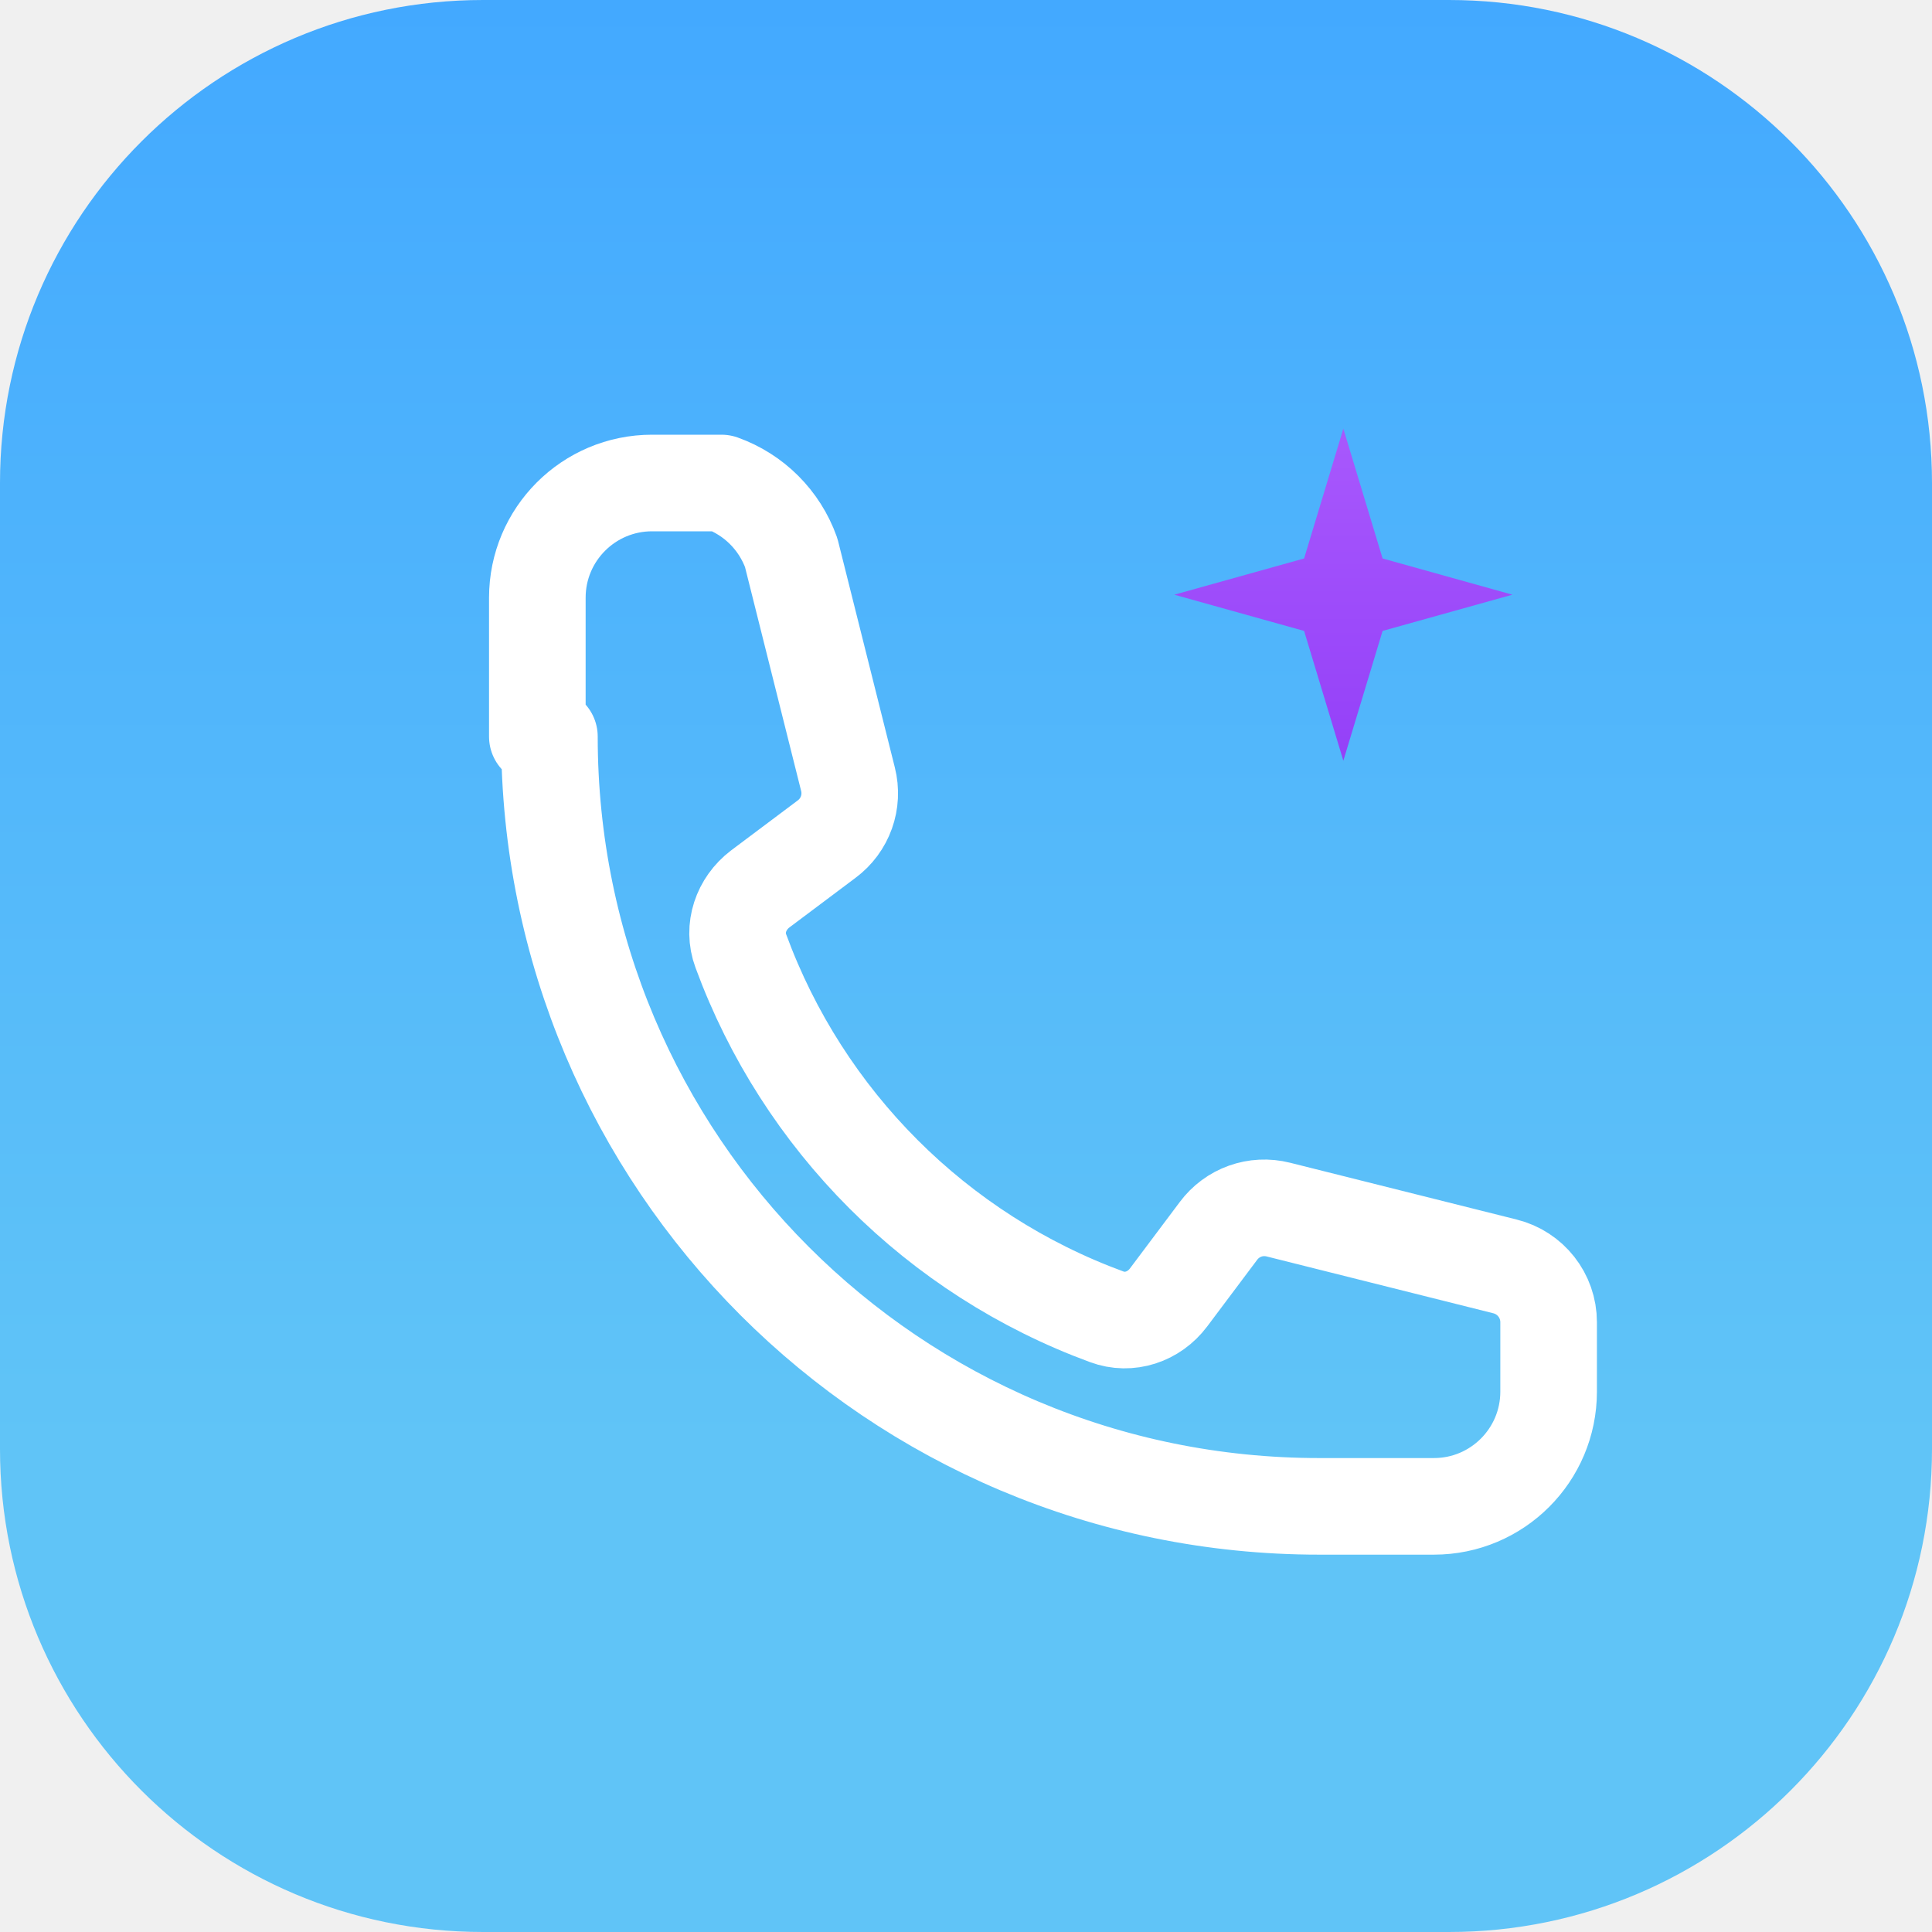
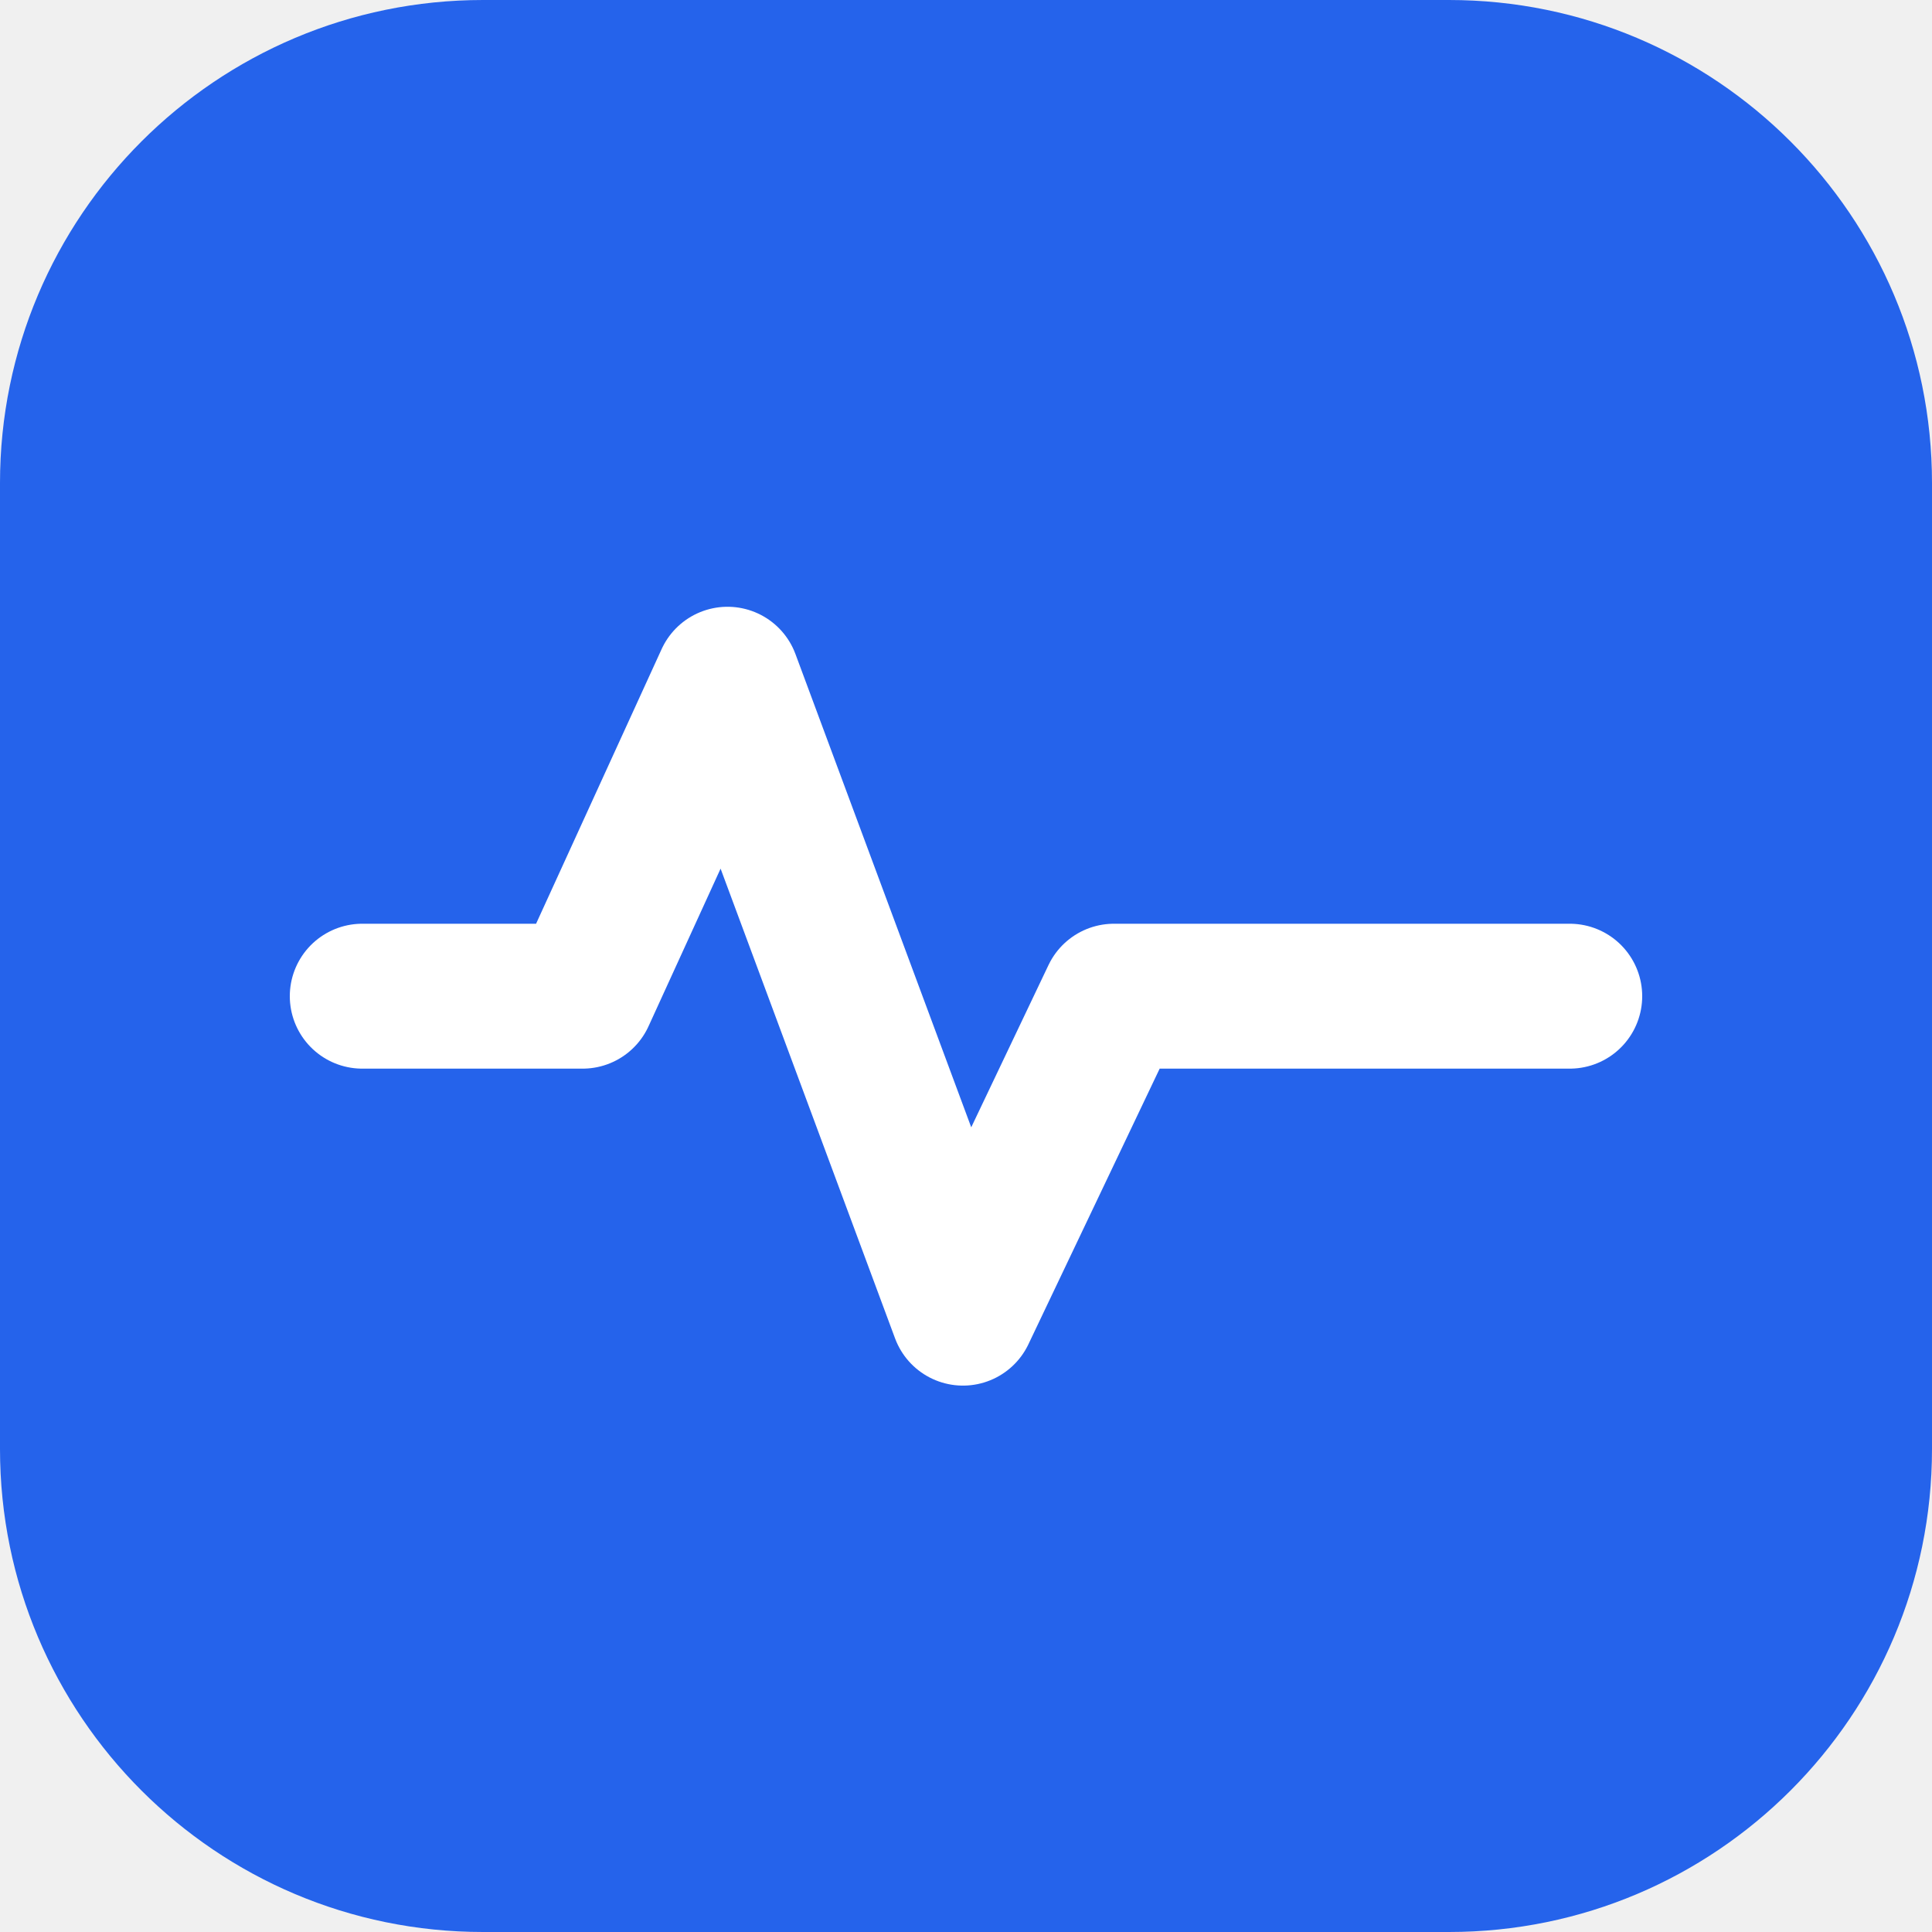
- <svg xmlns="http://www.w3.org/2000/svg" viewBox="0 0 64 64" role="img" aria-label="On Call">
-   <defs>
-     <linearGradient id="bg" x1="32" y1="0" x2="32" y2="48" gradientUnits="userSpaceOnUse">
-       <stop stop-color="#43A9FF" />
-       <stop offset="1" stop-color="#60C4F7" />
-     </linearGradient>
-     <linearGradient id="spark" x1="40" y1="8" x2="40" y2="28" gradientUnits="userSpaceOnUse">
-       <stop stop-color="#B366FF" />
-       <stop offset="1" stop-color="#8F3AF7" />
-     </linearGradient>
-   </defs>
-   <rect width="64" height="64" rx="16" fill="url(#bg)" />
-   <path d="M18.2 24.4c0 14.1 11.4 25.5 25.5 25.5h3.8a3.8 3.8 0 0 0 3.8-3.8v-2.3c0-.88-.6-1.64-1.45-1.85l-7.5-1.88c-.75-.19-1.53.09-1.99.71l-1.65 2.2c-.48.64-1.3.92-2.05.64a20.4 20.4 0 0 1-12.12-12.12c-.28-.75.01-1.57.64-2.05l2.2-1.65c.62-.46.9-1.24.71-1.99l-1.88-7.5A3.82 3.82 0 0 0 23.9 16h-2.3a3.8 3.8 0 0 0-3.8 3.8v4.6Z" fill="none" stroke="#fff" stroke-width="3.2" stroke-linecap="round" stroke-linejoin="round" />
-   <path d="M44.5 14.2 43.2 18.5l-4.3 1.2 4.3 1.2 1.3 4.3 1.3-4.3 4.3-1.2-4.3-1.2-1.3-4.3Z" fill="url(#spark)" />
+ <svg xmlns="http://www.w3.org/2000/svg" viewBox="0 0 64 64" role="img" aria-label="MD Shift">
+   <rect width="64" height="64" rx="16" fill="#2563eb" />
+   <path d="M12 33h7.3l4.8-10.5 7.8 21 5-10.5H52" fill="none" stroke="#fff" stroke-width="4.8" stroke-linecap="round" stroke-linejoin="round" />
</svg>
